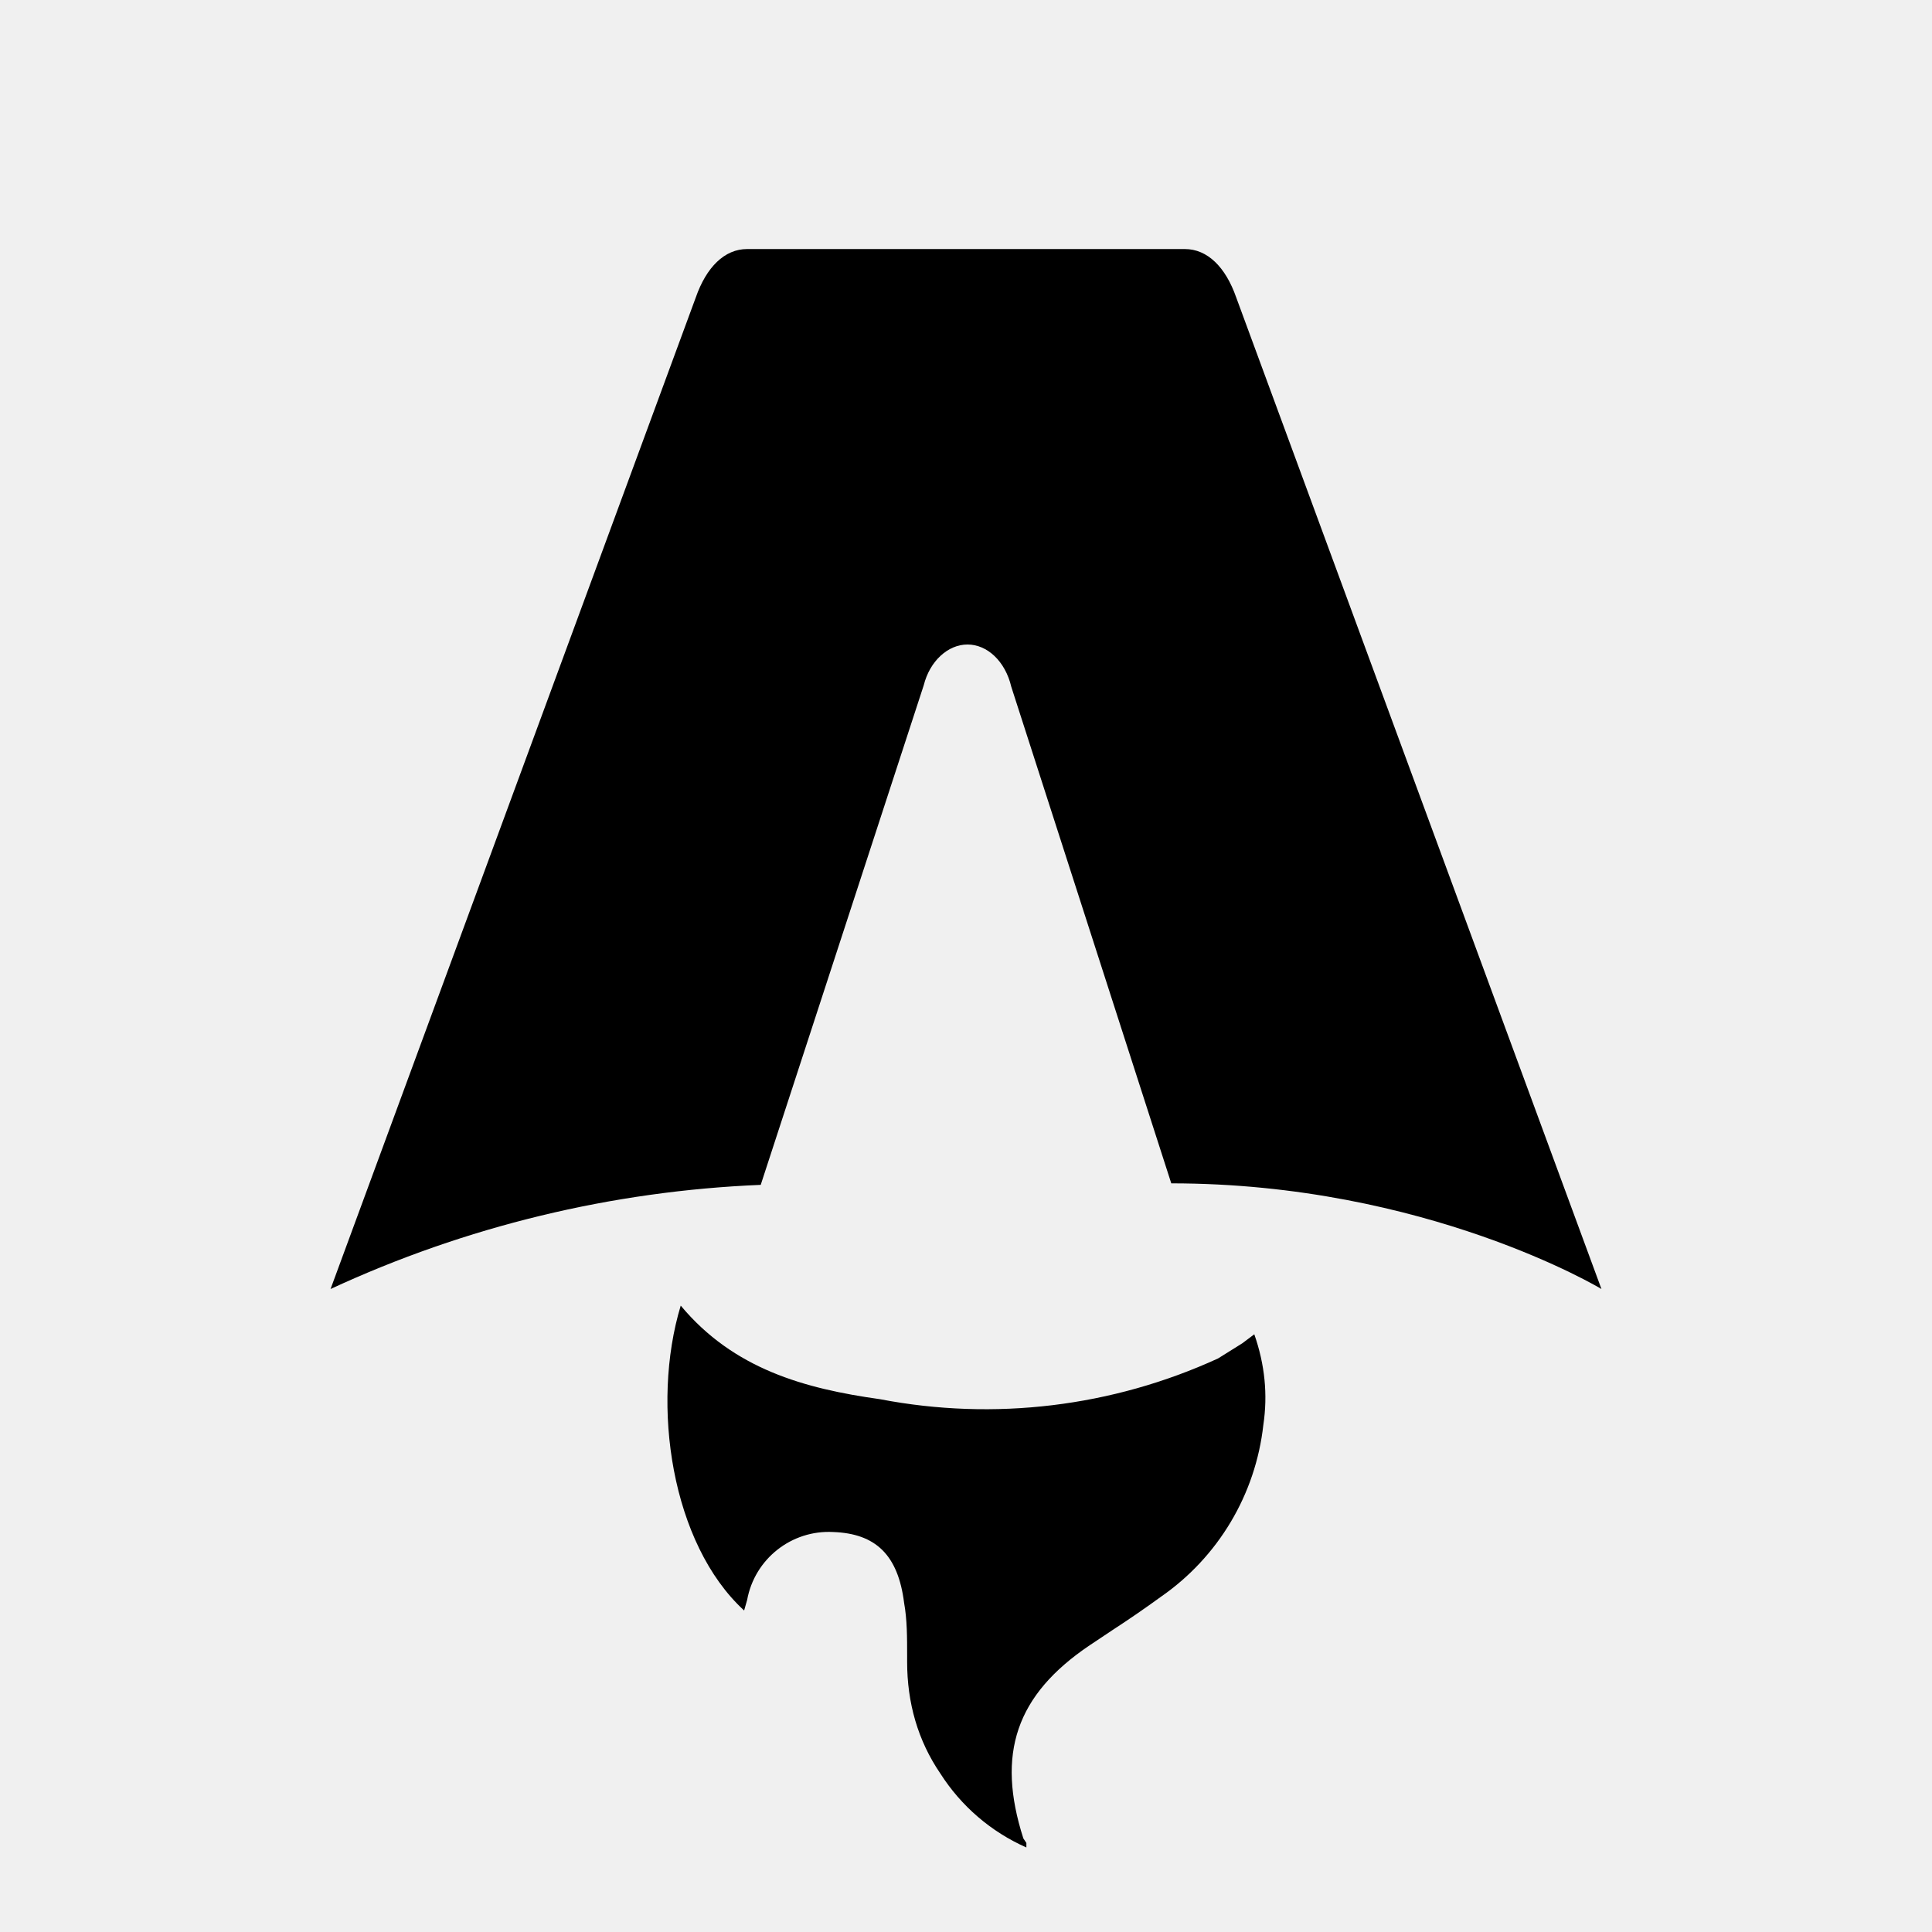
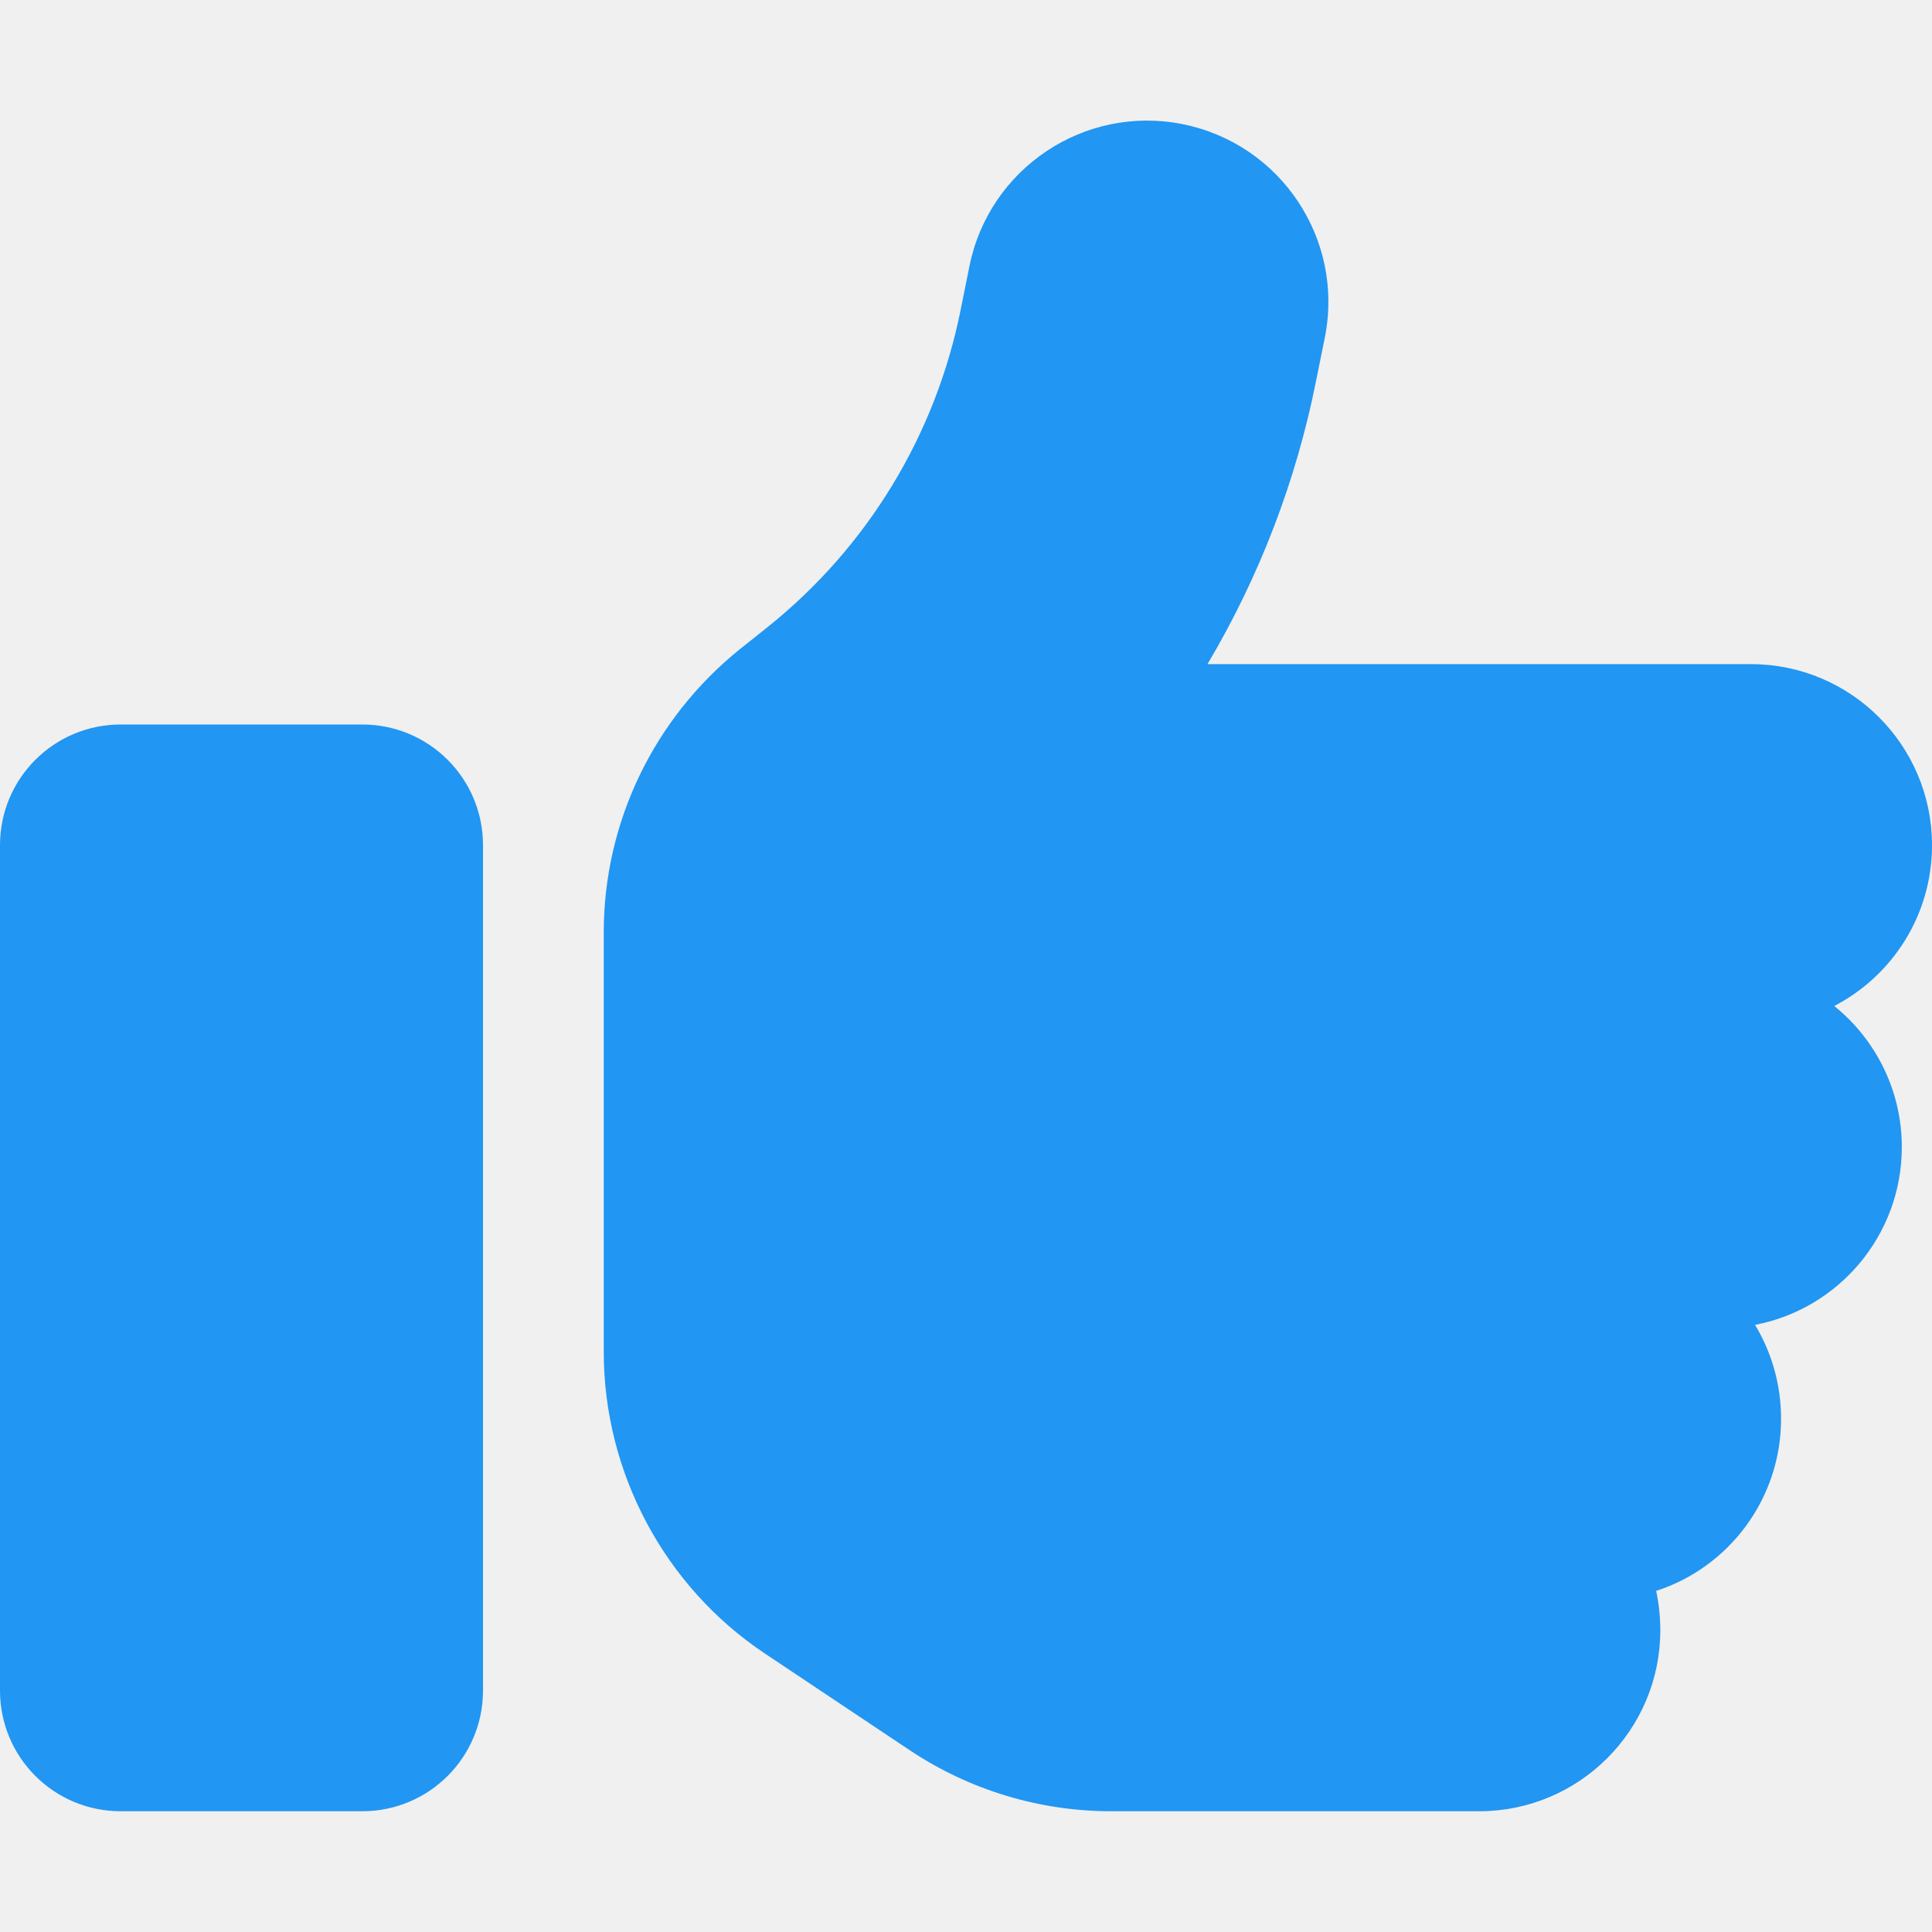
- <svg xmlns="http://www.w3.org/2000/svg" fill="none" viewBox="0 0 128 128">
-   <path d="M50.4 78.5a75.1 75.1 0 0 0-28.5 6.9l24.2-65.7c.7-2 1.9-3.2 3.4-3.2h29c1.5 0 2.7 1.2 3.4 3.2l24.2 65.7s-11.6-7-28.5-7L67 45.5c-.4-1.7-1.6-2.8-2.9-2.8-1.3 0-2.5 1.1-2.9 2.7L50.4 78.5Zm-1.1 28.2Zm-4.2-20.2c-2 6.6-.6 15.8 4.2 20.2a17.5 17.5 0 0 1 .2-.7 5.5 5.5 0 0 1 5.7-4.5c2.8.1 4.3 1.5 4.7 4.7.2 1.1.2 2.3.2 3.5v.4c0 2.7.7 5.2 2.2 7.4a13 13 0 0 0 5.7 4.9v-.3l-.2-.3c-1.8-5.6-.5-9.5 4.4-12.8l1.5-1a73 73 0 0 0 3.2-2.2 16 16 0 0 0 6.8-11.4c.3-2 .1-4-.6-6l-.8.6-1.6 1a37 37 0 0 1-22.4 2.7c-5-.7-9.7-2-13.2-6.2Z" />
+ <svg xmlns="http://www.w3.org/2000/svg" viewBox="0 0 512 512">
  <style>
-         path { fill: #000; }
-         @media (prefers-color-scheme: dark) {
-             path { fill: #FFF; }
-         }
-     </style>
+     /* 通常時の色 */
+     .thumb { fill: #2196F3; }
+     
+     /* ダークモード時の色 */
+     @media (prefers-color-scheme: dark) {
+       .thumb { fill: #64B5F6; }
+     }
+   </style>
+   <path class="thumb" d="M313.4 32.9c26 5.2 42.9 30.5 37.7 56.5l-2.3 11.4c-5.3 26.7-15.1 52.1-28.8 75.2H464c26.5 0 48 21.5 48 48c0 18.5-10.5 34.6-25.9 42.6C497 275.4 504 288.9 504 304c0 23.4-16.8 42.9-38.9 47.1c4.4 7.3 6.9 15.8 6.9 24.9c0 21.3-13.9 39.4-33.1 45.6c.7 3.3 1.1 6.8 1.1 10.4c0 26.5-21.5 48-48 48H294.5c-19 0-37.5-5.6-53.3-16.1l-38.5-25.7C176 420.4 160 390.1 160 358.3V320 272 247.1c0-29.2 13.3-56.7 36-75l7.4-5.9c26.5-21.2 44.6-51 51.2-84.2l2.3-11.4c5.2-26 30.5-42.9 56.5-37.7zM32 192H96c17.7 0 32 14.3 32 32V448c0 17.7-14.3 32-32 32H32c-17.7 0-32-14.3-32-32V224c0-17.7 14.3-32 32-32z" />
</svg>
